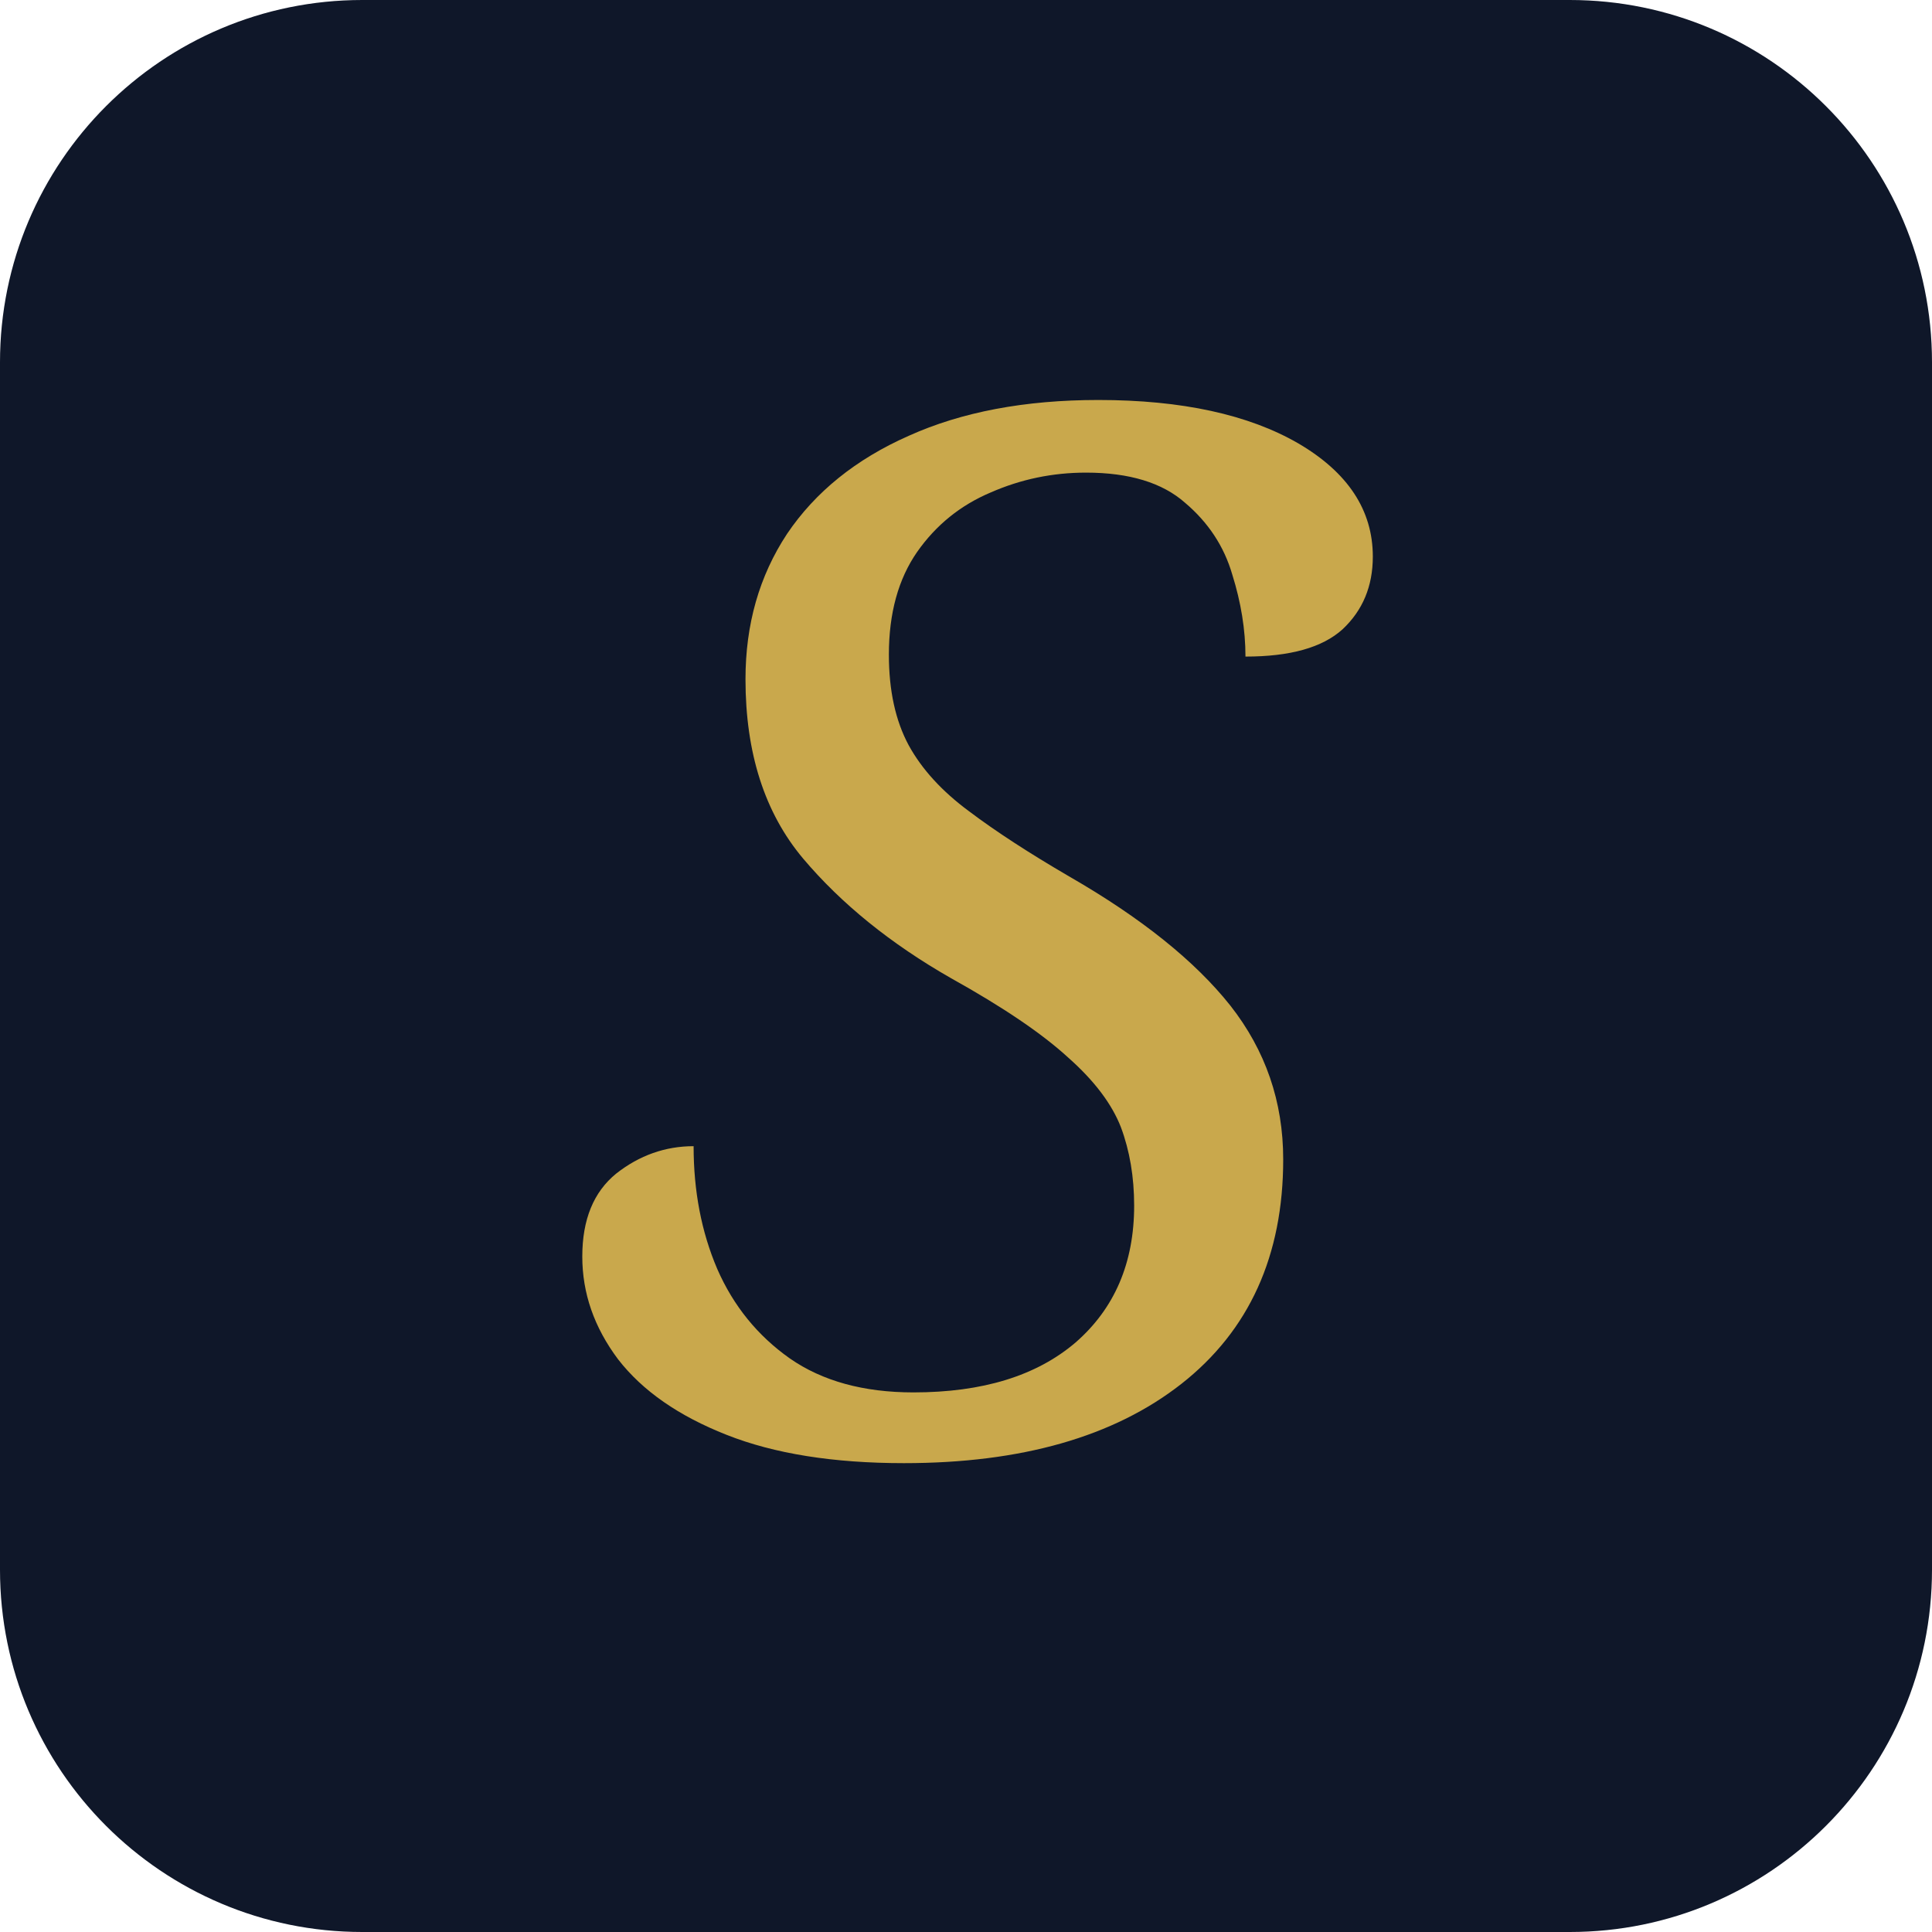
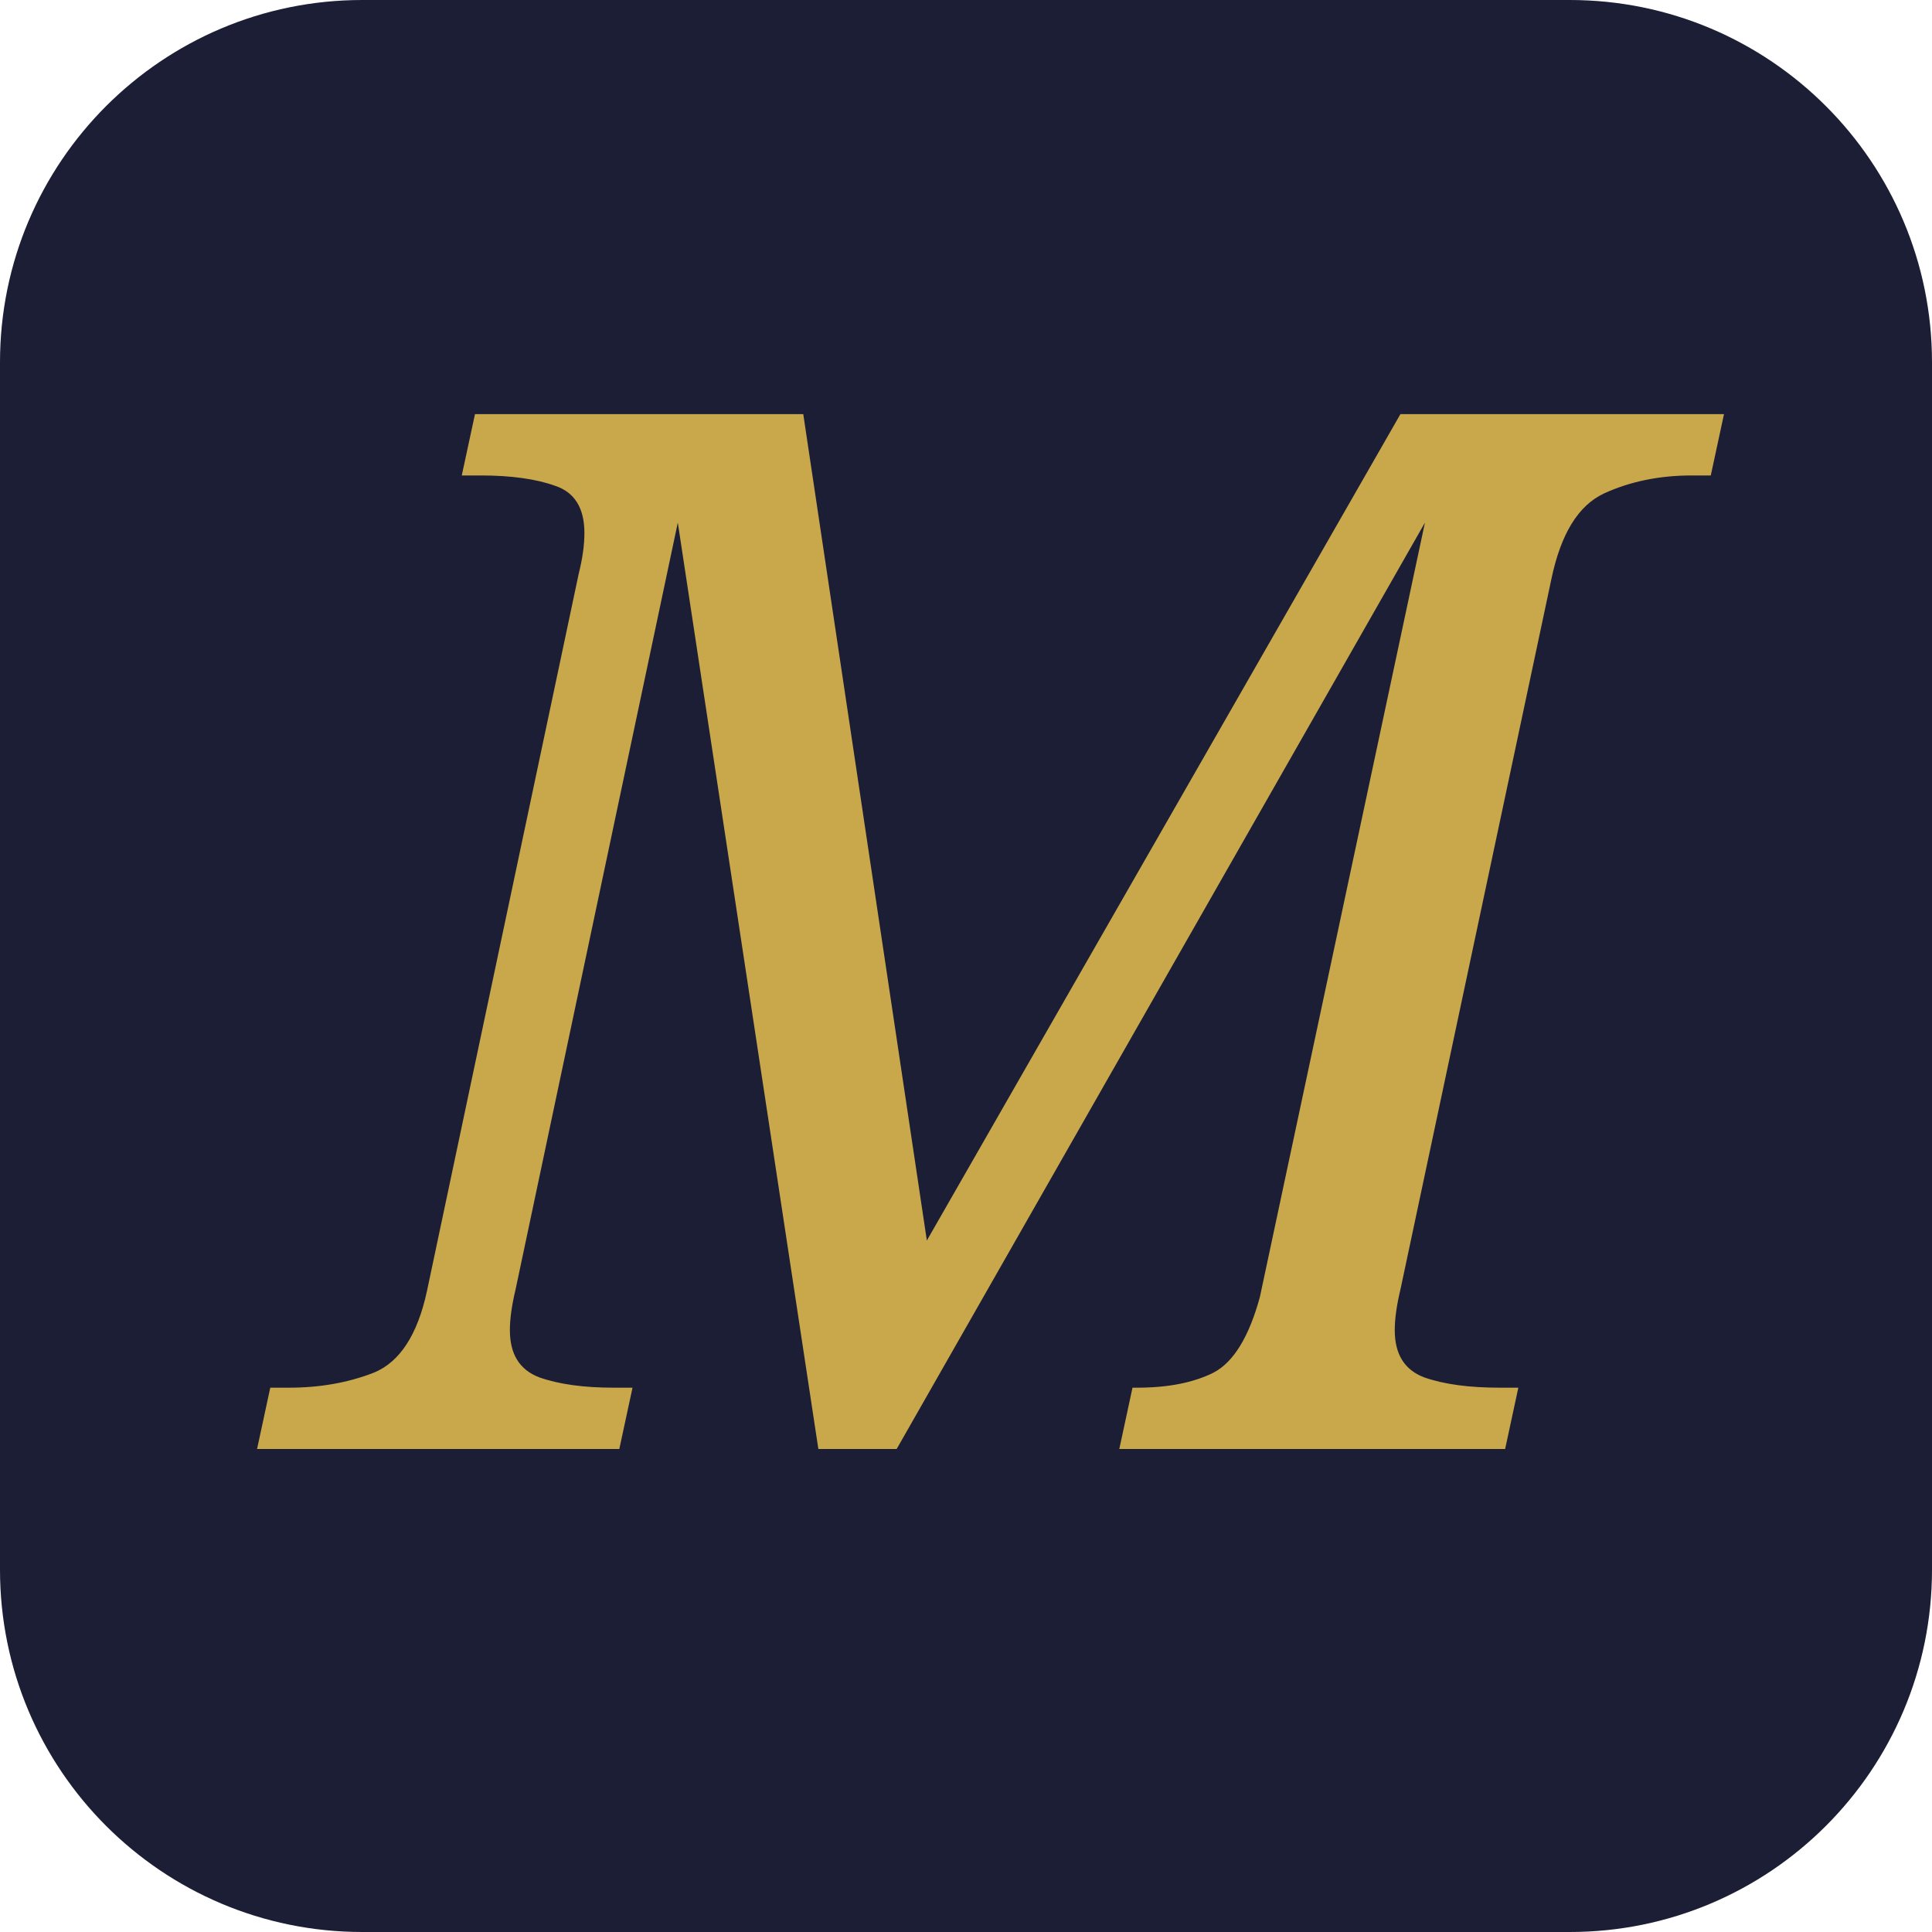
<svg xmlns="http://www.w3.org/2000/svg" viewBox="0 0 32 32">
-   <rect width="32" height="32" rx="6" fill="#0f1729" />
-   <text x="16" y="24" text-anchor="middle" font-family="Georgia,serif" font-size="24" font-style="italic" font-weight="400" fill="#c9a84c">S</text>
+   <rect width="32" height="32" rx="6" fill="#1b1e34" />
+   <text x="16" y="24" text-anchor="middle" font-family="Georgia,serif" font-size="24" font-style="italic" font-weight="400" fill="#c9a84c">M</text>
</svg>
